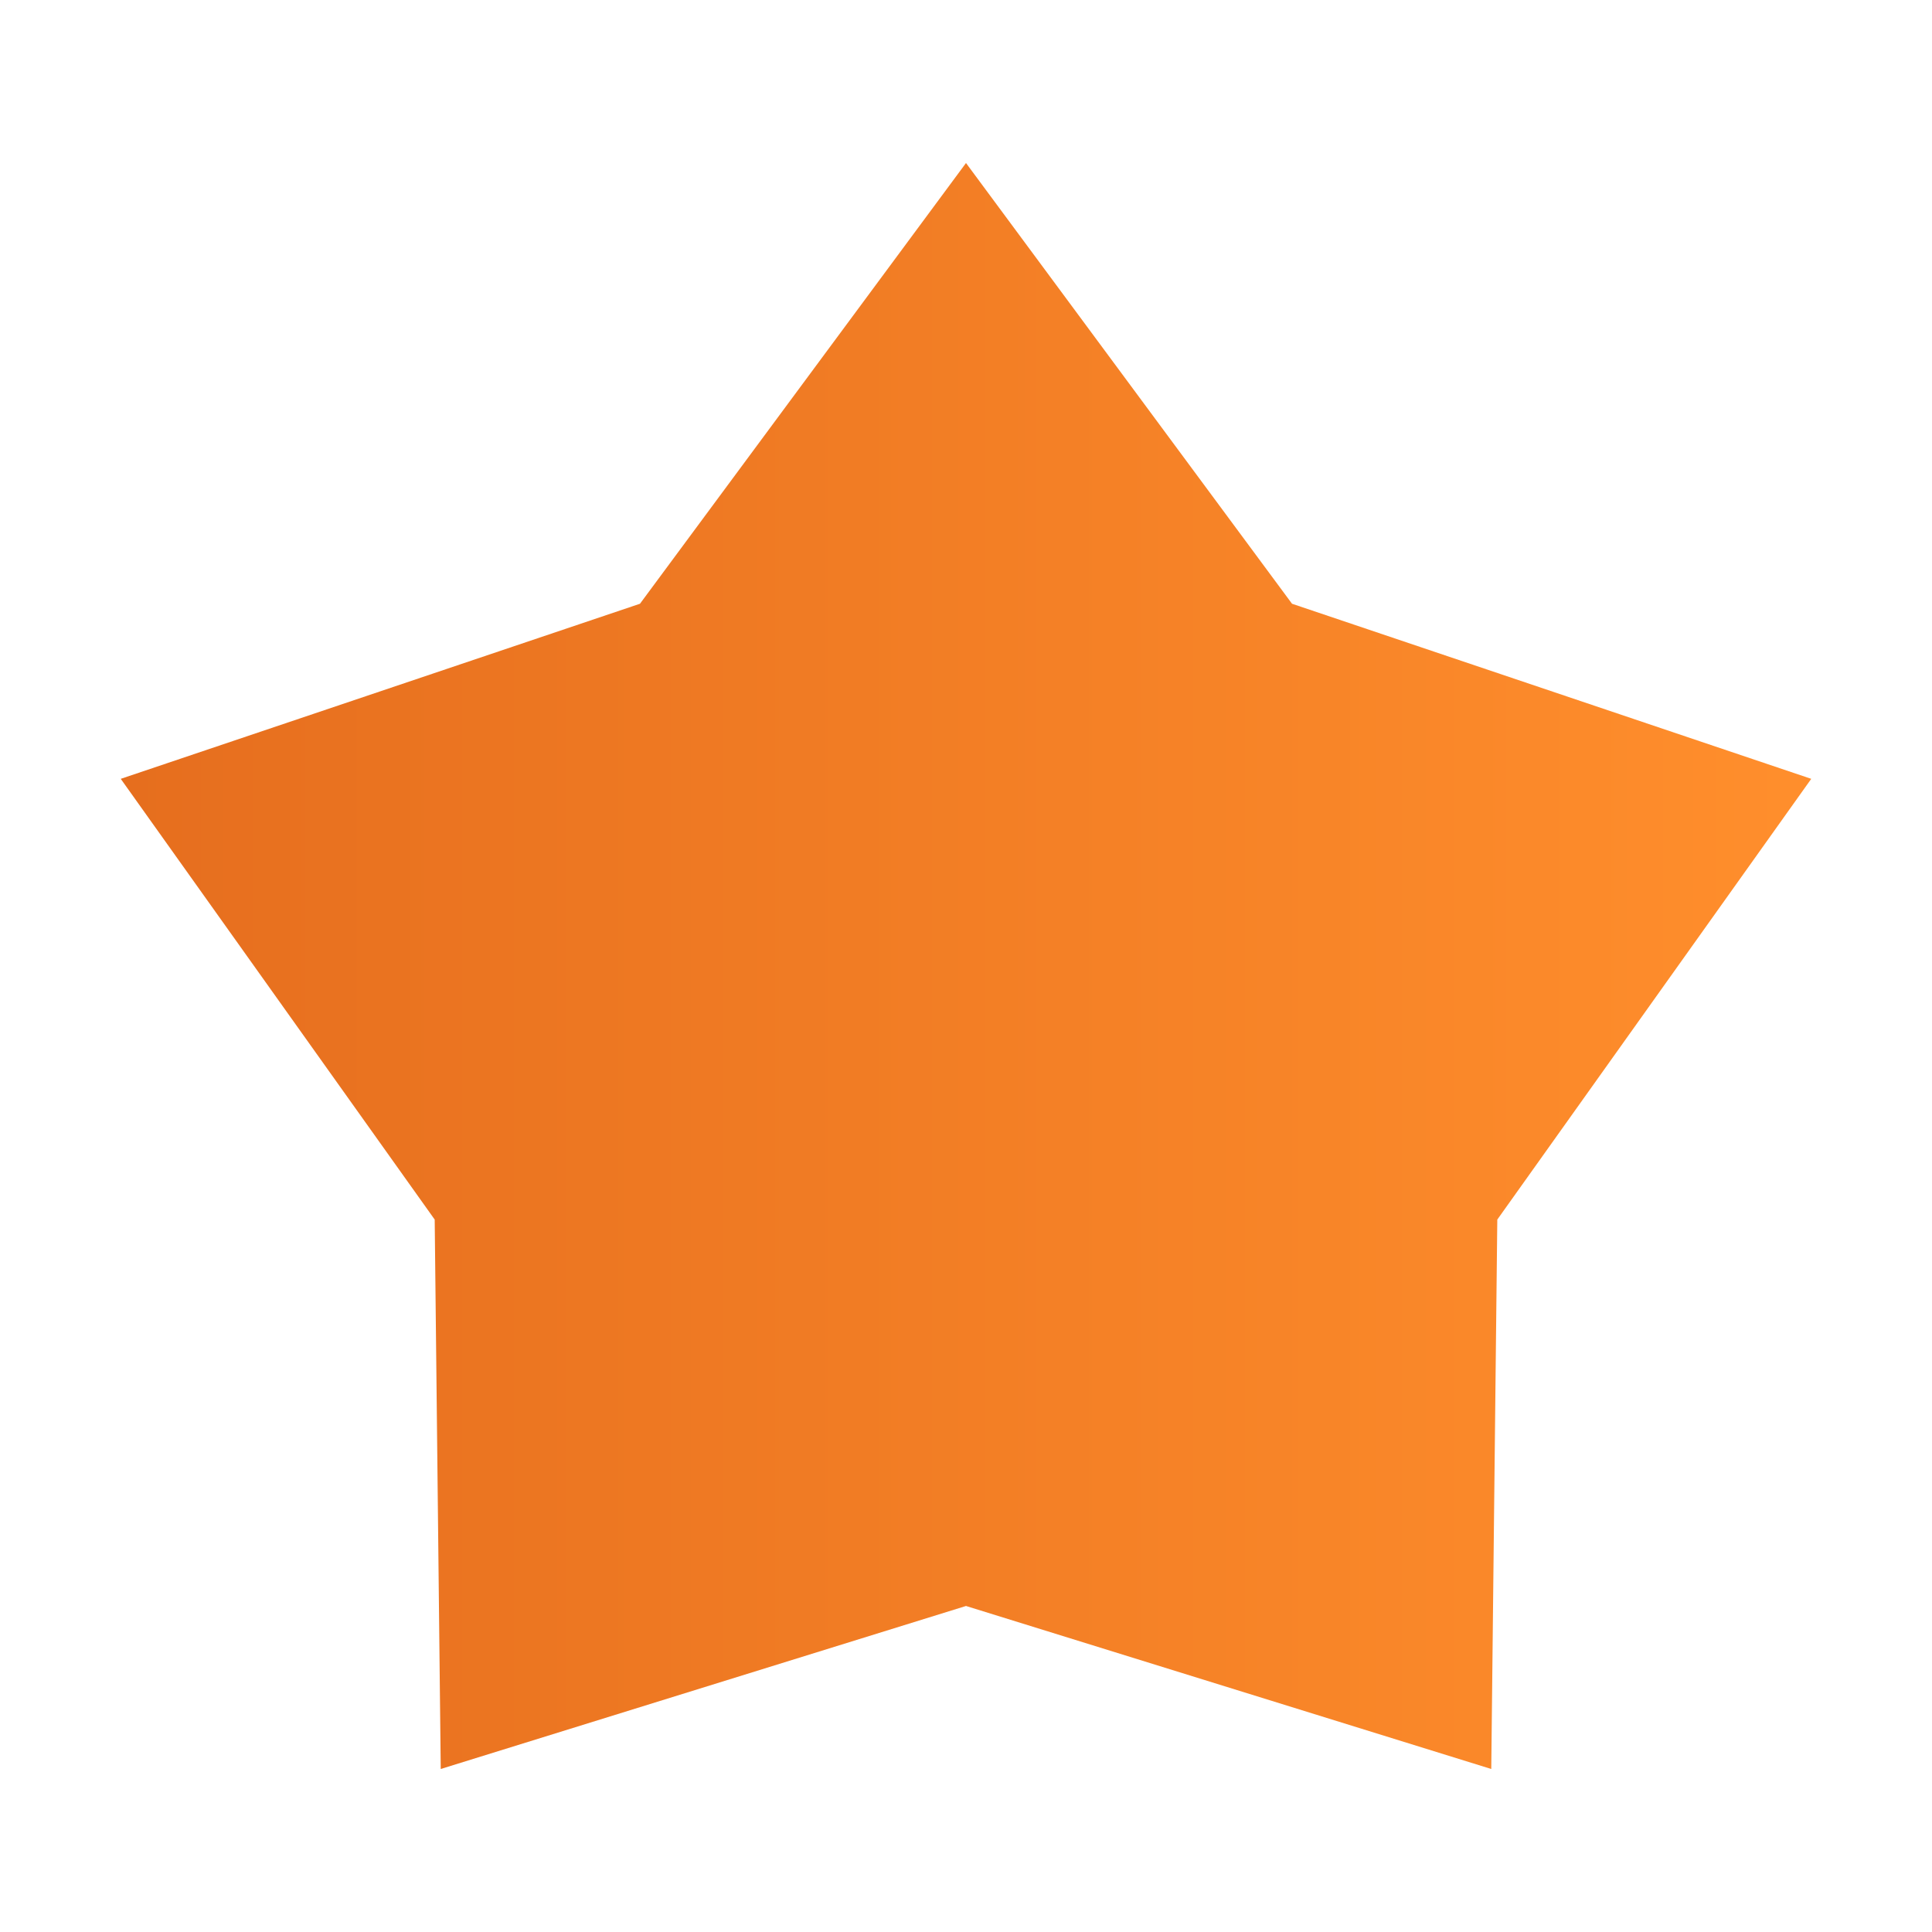
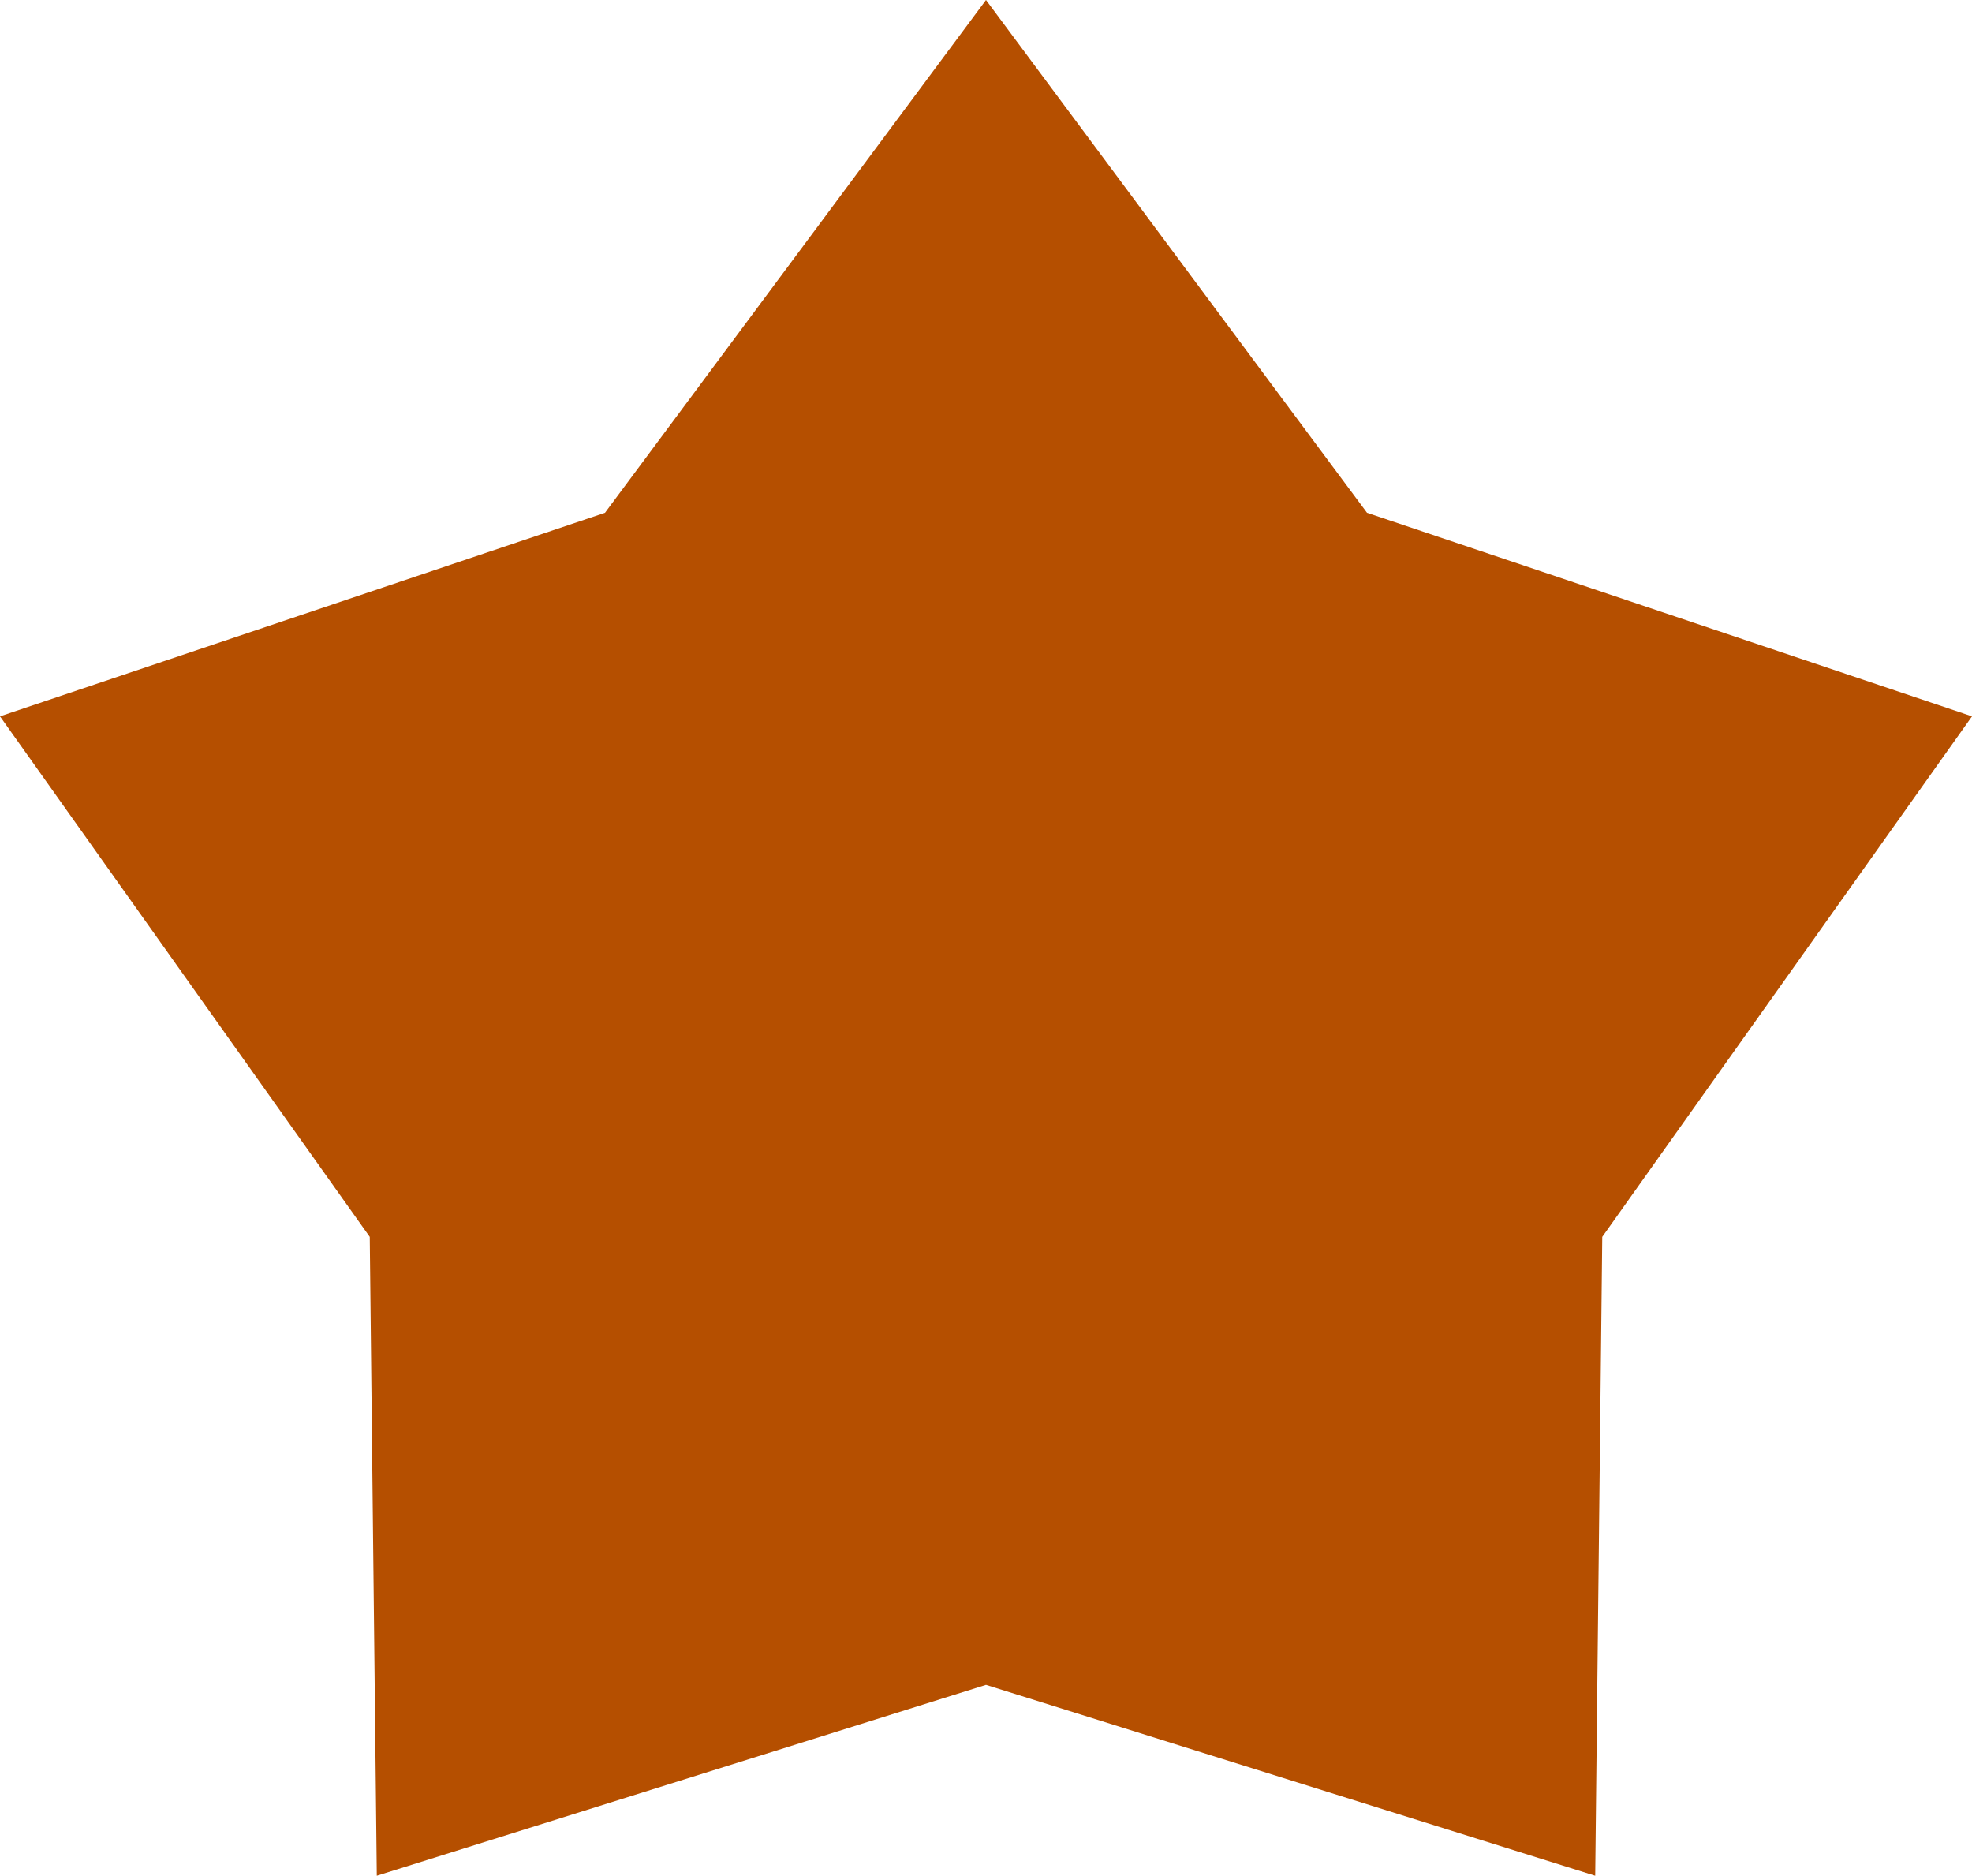
- <svg xmlns="http://www.w3.org/2000/svg" xmlns:xlink="http://www.w3.org/1999/xlink" version="1.1" id="Layer_1" x="0px" y="0px" viewBox="0 0 32 32" enable-background="new 0 0 32 32" xml:space="preserve">
-   <g>
-     <defs>
-       <polygon id="SVGID_1_" points="16,2.7 10.6,10 2,12.9 7.2,20.2 7.3,29.3 16,26.6 24.7,29.3 24.8,20.2 30,12.9 21.4,10   " />
-     </defs>
-     <clipPath id="SVGID_2_">
-       <use xlink:href="#SVGID_1_" overflow="visible" />
-     </clipPath>
-     <linearGradient id="SVGID_3_" gradientUnits="userSpaceOnUse" x1="0.964" y1="33.607" x2="1.964" y2="33.607" gradientTransform="matrix(-28 0 0 -28 57 957)">
-       <stop offset="0" style="stop-color:#FF8E2C" />
-       <stop offset="1.000000e-02" style="stop-color:#FF8E2C" />
-       <stop offset="1" style="stop-color:#E66E1E" />
-     </linearGradient>
-     <rect x="2" y="2.7" clip-path="url(#SVGID_2_)" fill="url(#SVGID_3_)" width="28" height="26.6" />
-   </g>
+ <svg xmlns="http://www.w3.org/2000/svg" version="1.1" id="Layer_1" x="0px" y="0px" viewBox="0 0 280 266.3" style="enable-background:new 0 0 280 266.3;" xml:space="preserve">
+   <style type="text/css">
+ 	.st0{fill:#B54F00;}
+ </style>
+   <polygon class="st0" points="140,0 85.9,72.8 0,101.7 52.5,175.6 53.5,266.3 140,239.2 226.5,266.3 227.5,175.6 280,101.7   194.1,72.8 " />
</svg>
